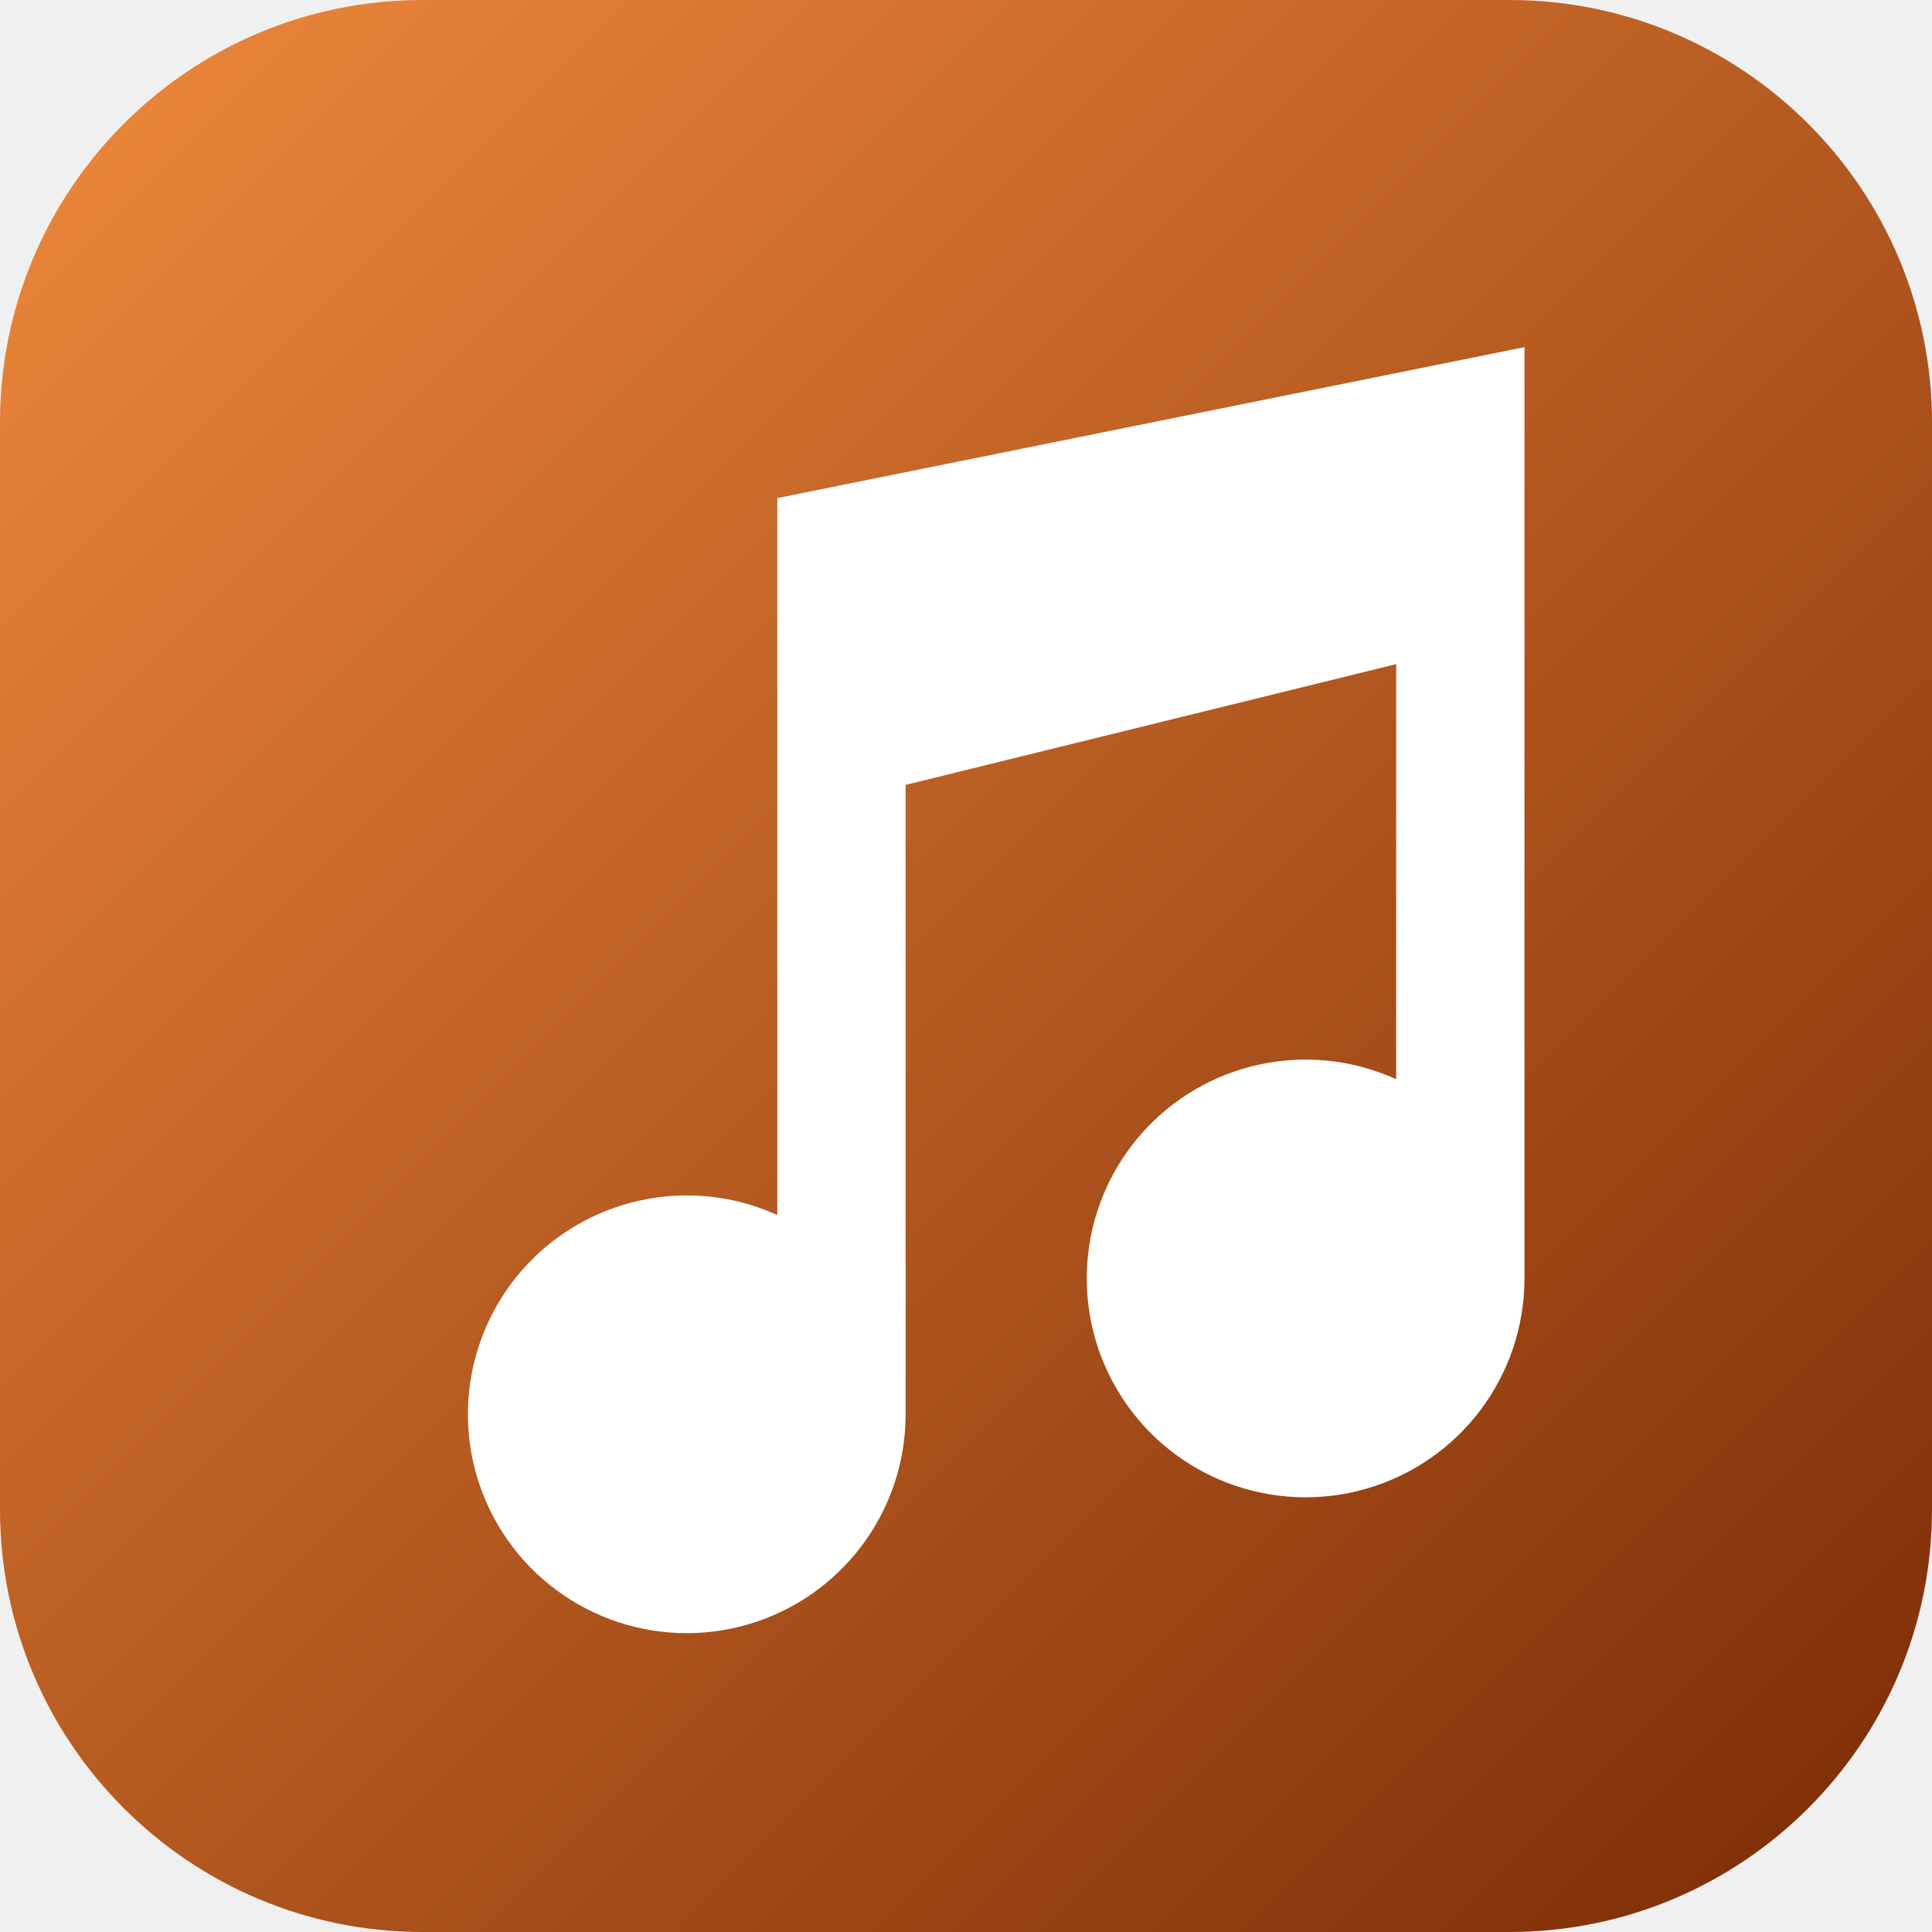
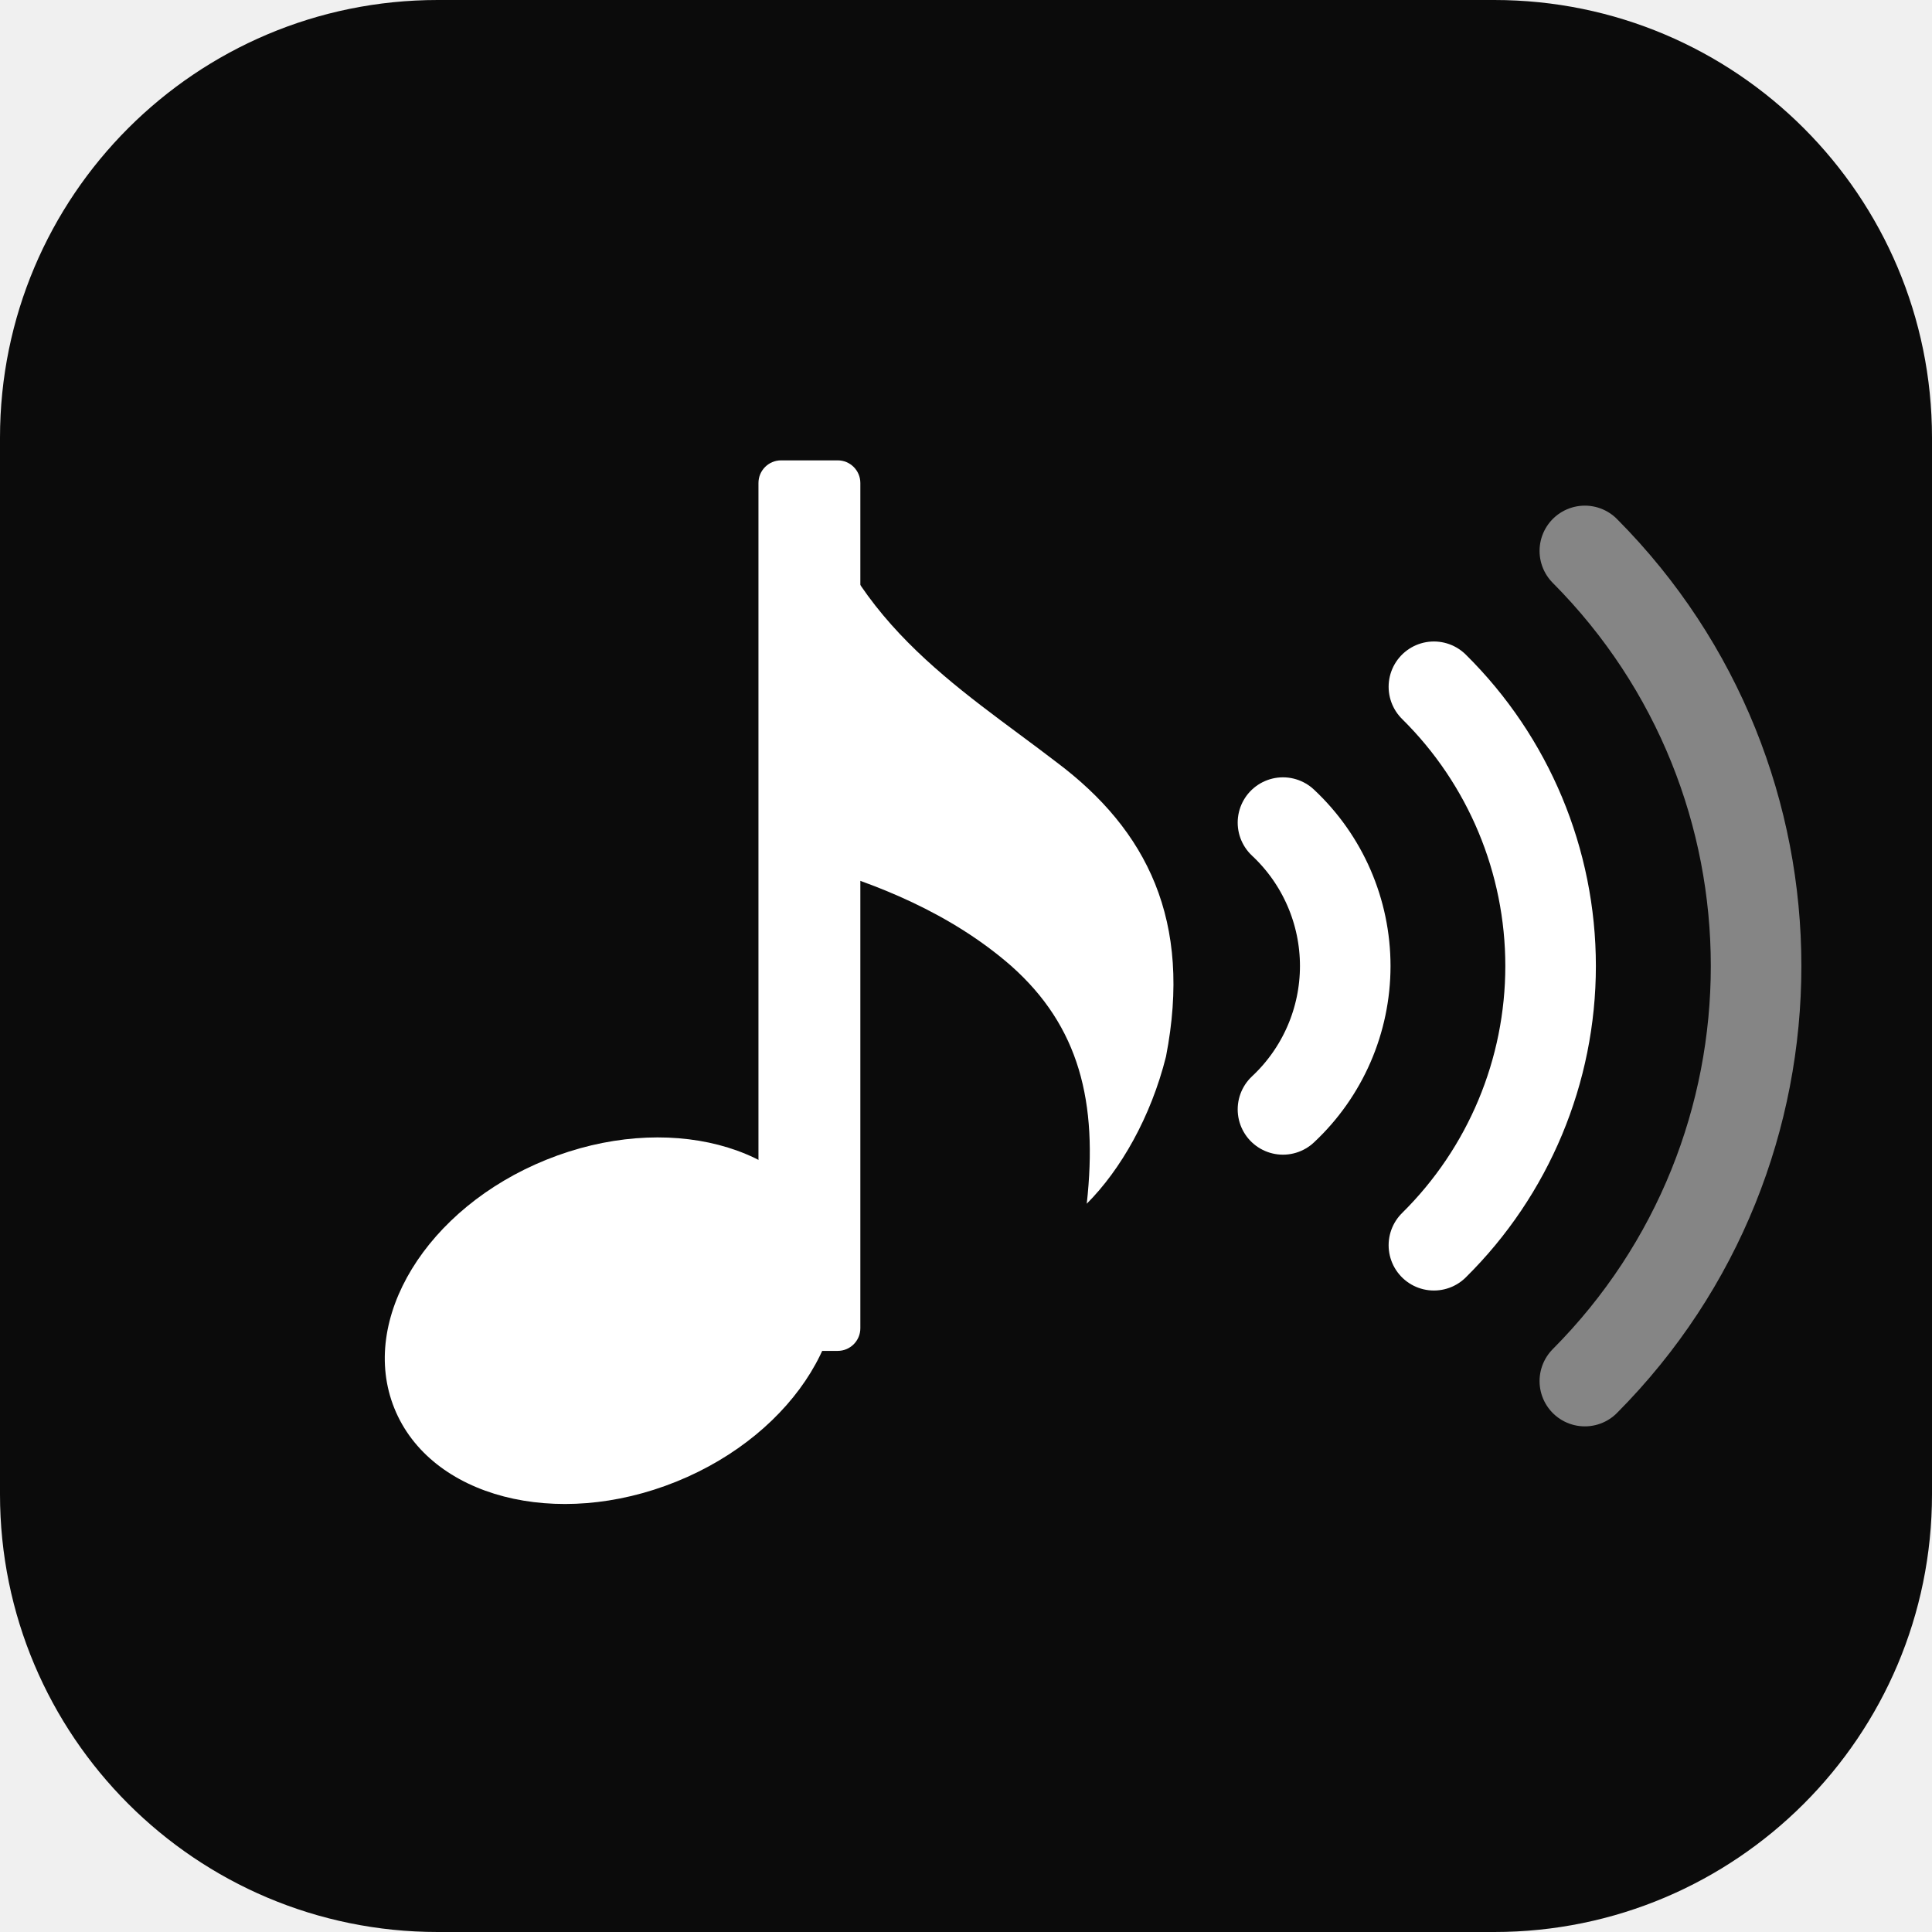
<svg xmlns="http://www.w3.org/2000/svg" viewBox="0 0 512 512">
-   <defs>
-     <linearGradient id="g" x1="0" y1="0" x2="1" y2="1">
-       <stop offset="0" stop-color="#f08a3c" />
-       <stop offset="1" stop-color="#7a2a05" />
-     </linearGradient>
-   </defs>
-   <rect width="512" height="512" rx="112" fill="url(#g)" />
-   <path d="M206 132v190a58 58 0 1 0 34 53V208l130-32v110a58 58 0 1 0 34 53V92z" fill="#fff" />
+   <rect width="512" height="512" rx="116" fill="#0b0b0b" />
+   <g transform="translate(-10 6)">
+     <g fill="#ffffff">
+       <ellipse cx="172" cy="344" rx="62" ry="46" transform="rotate(-22 172 344)" />
+       <rect x="211" y="116" width="27" height="236" rx="6" />
+       <path d="M224 116c9 42 40 60 66 80 24 18 36 42 29 78-4 16-12 30-21 39 3-27-2-47-20-63-16-14-36-22-54-27z" />
+     </g>
+     <g fill="none" stroke="#ffffff" stroke-linecap="round">
+       <path d="M350 288a52 52 0 0 0 0-76" stroke-width="24" />
+       <path d="M390 324a104 104 0 0 0 0-148" stroke-width="24" />
+       <path d="M430 360a156 156 0 0 0 0-220" stroke-width="24" opacity=".5" />
+     </g>
+   </g>
</svg>
